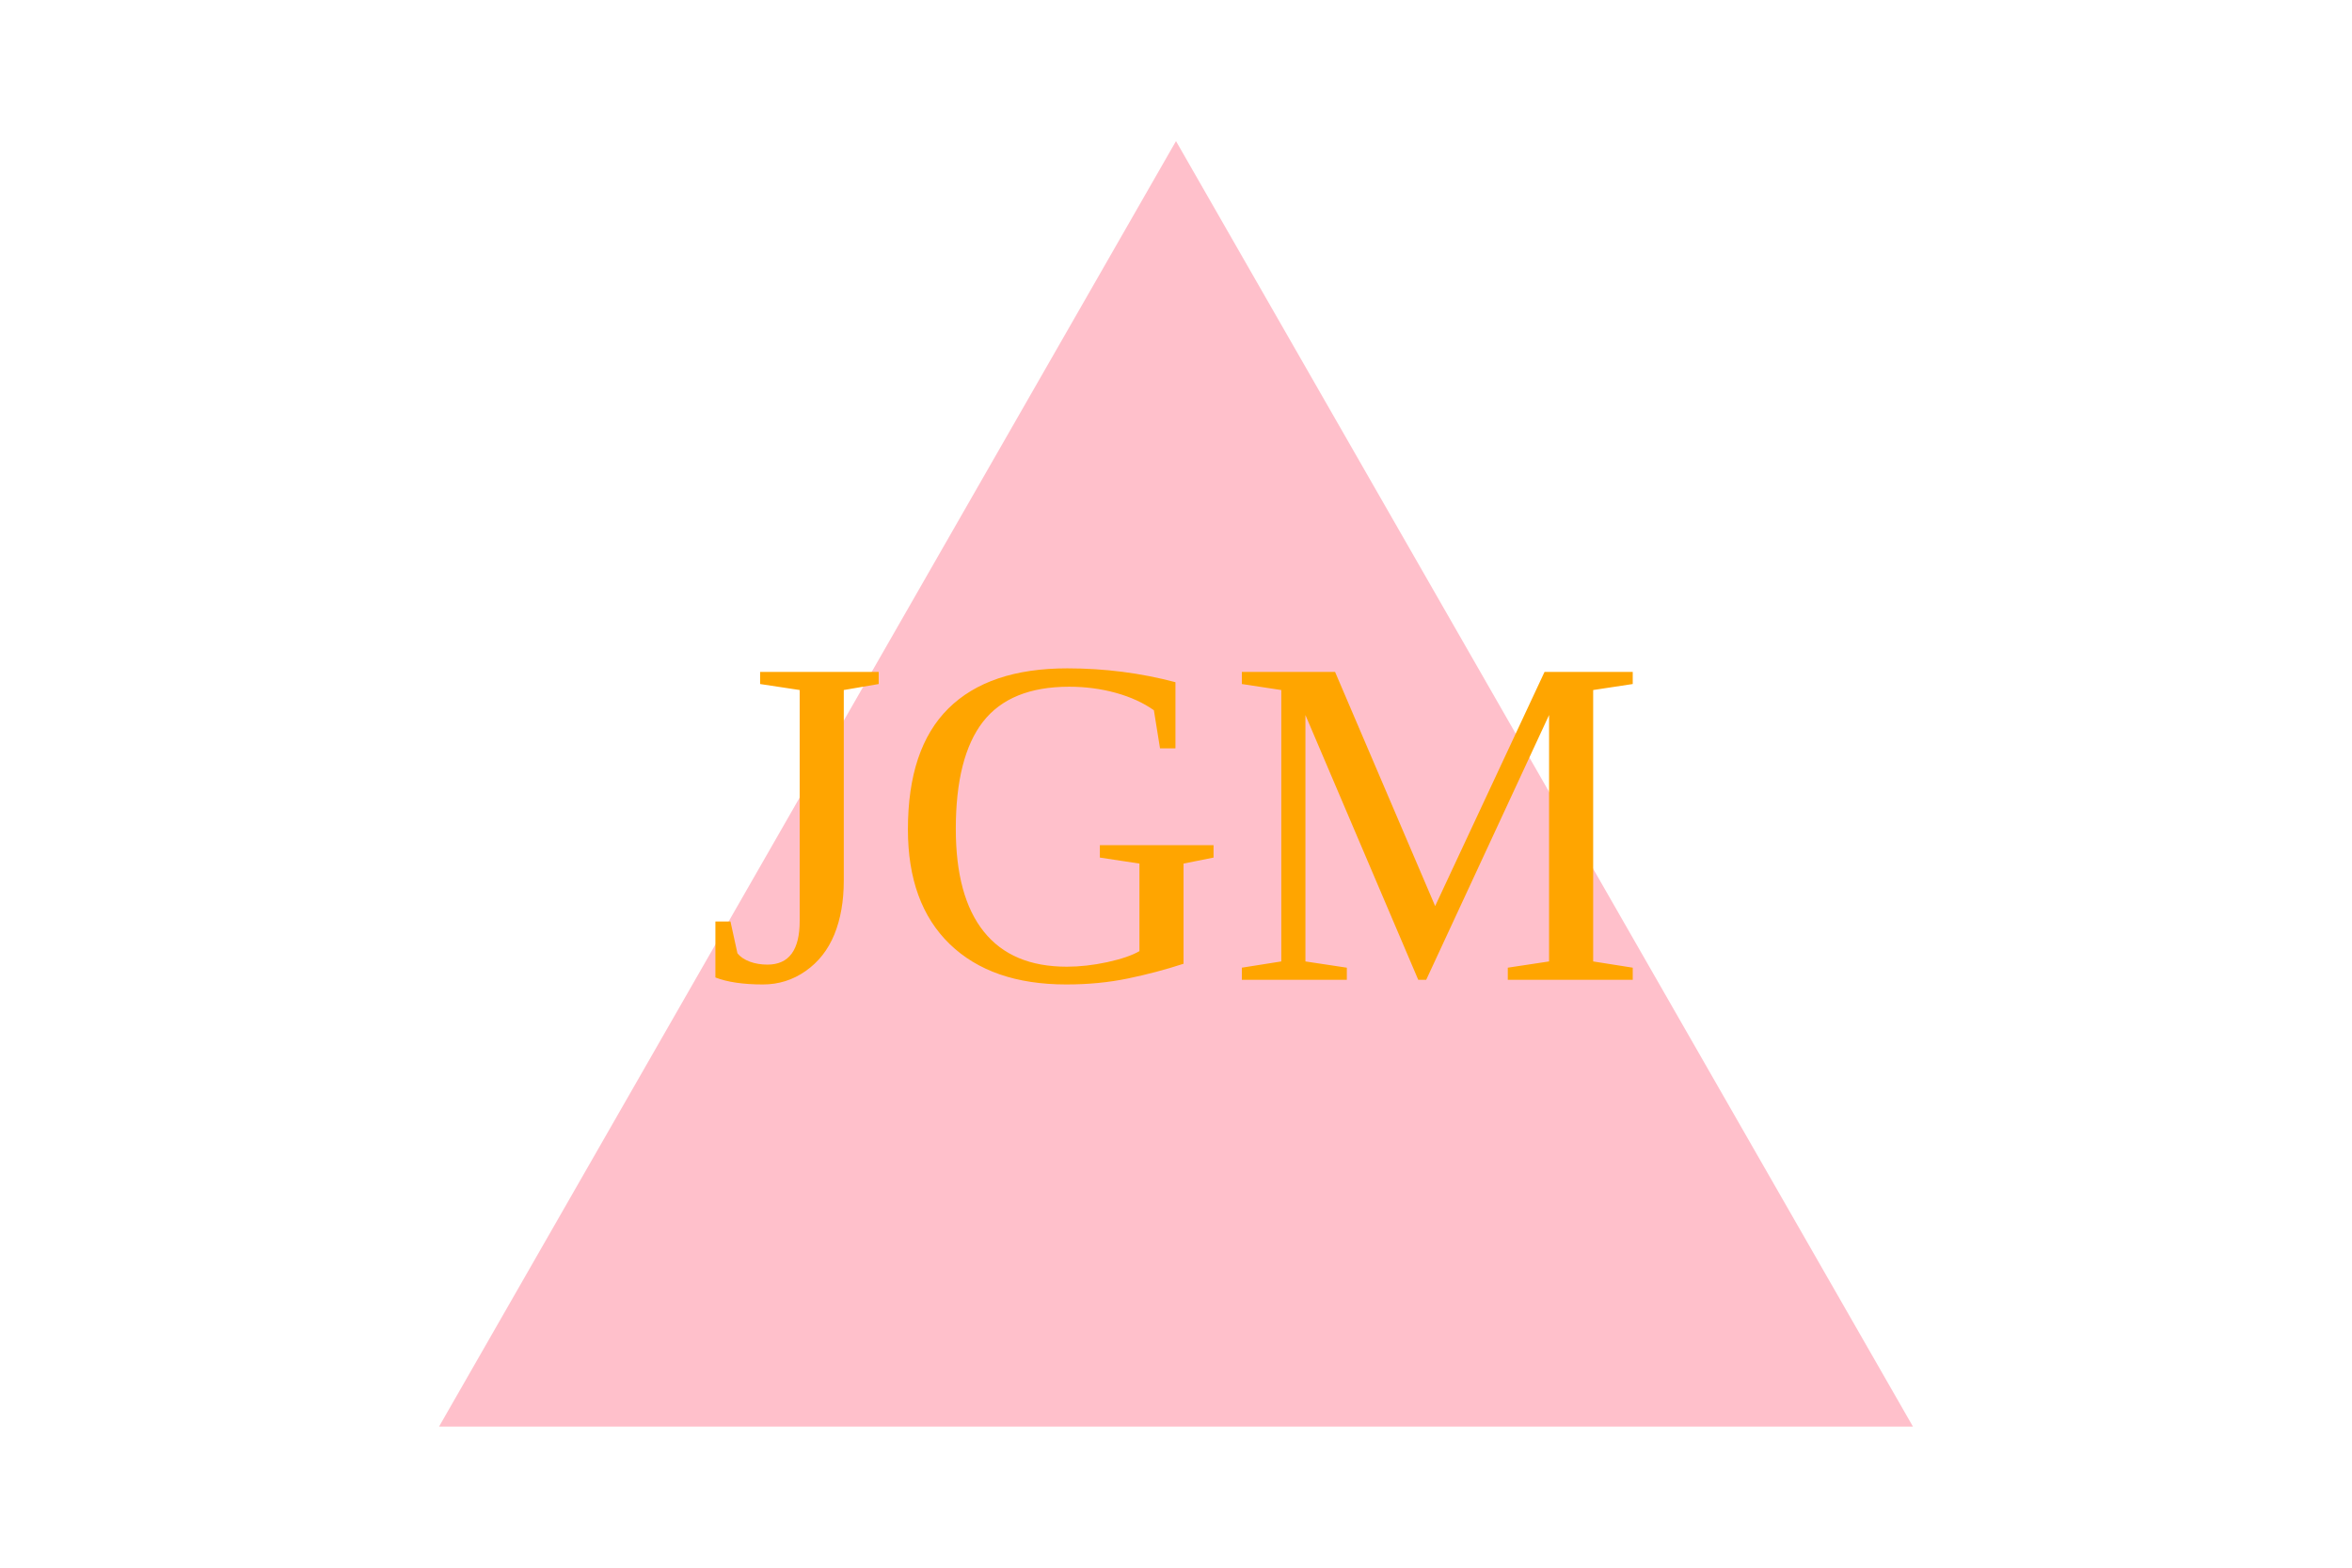
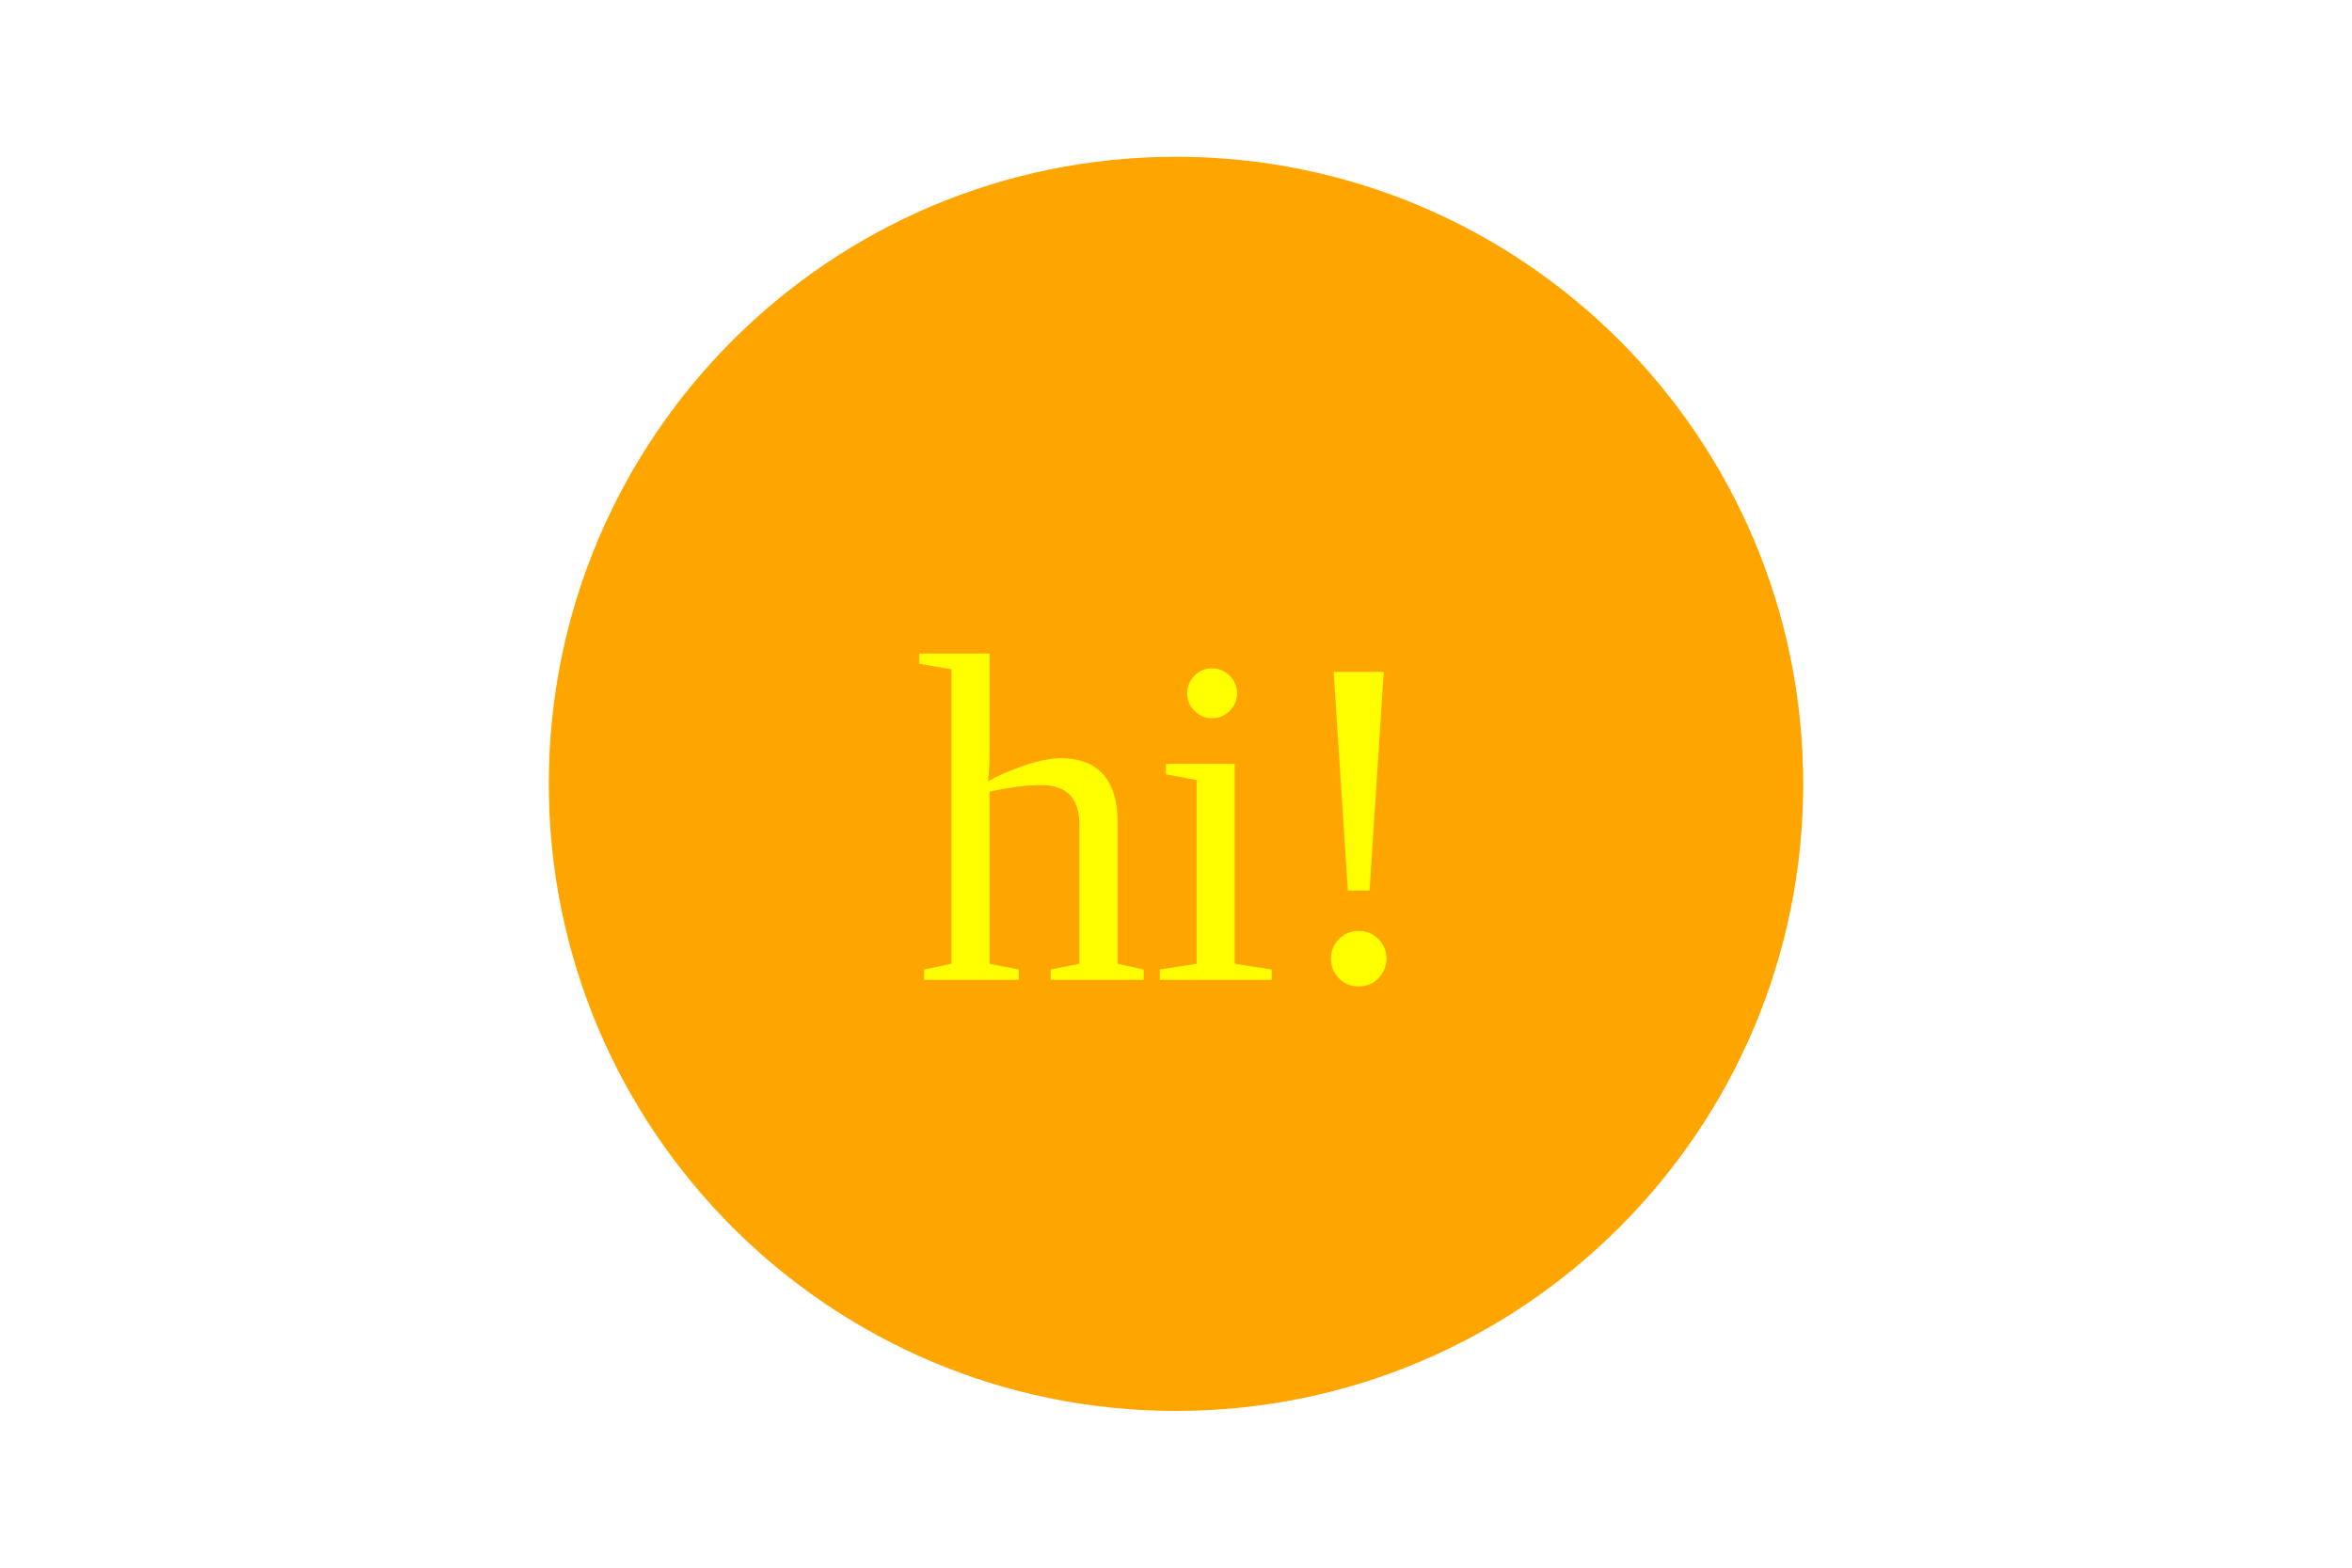
<svg xmlns="http://www.w3.org/2000/svg" version="1.1" width="300" height="200">
-   <polygon points="150, 18 244, 182 56, 182" fill="pink" />
-   <text x="150" y="125" font-size="60" text-anchor="middle" fill="orange">JGM</text>
+   <circle cx="150" cy="100" r="80" fill="orange" />
+   <text x="150" y="125" font-size="60" text-anchor="middle" fill="yellow">hi!</text>
</svg>
